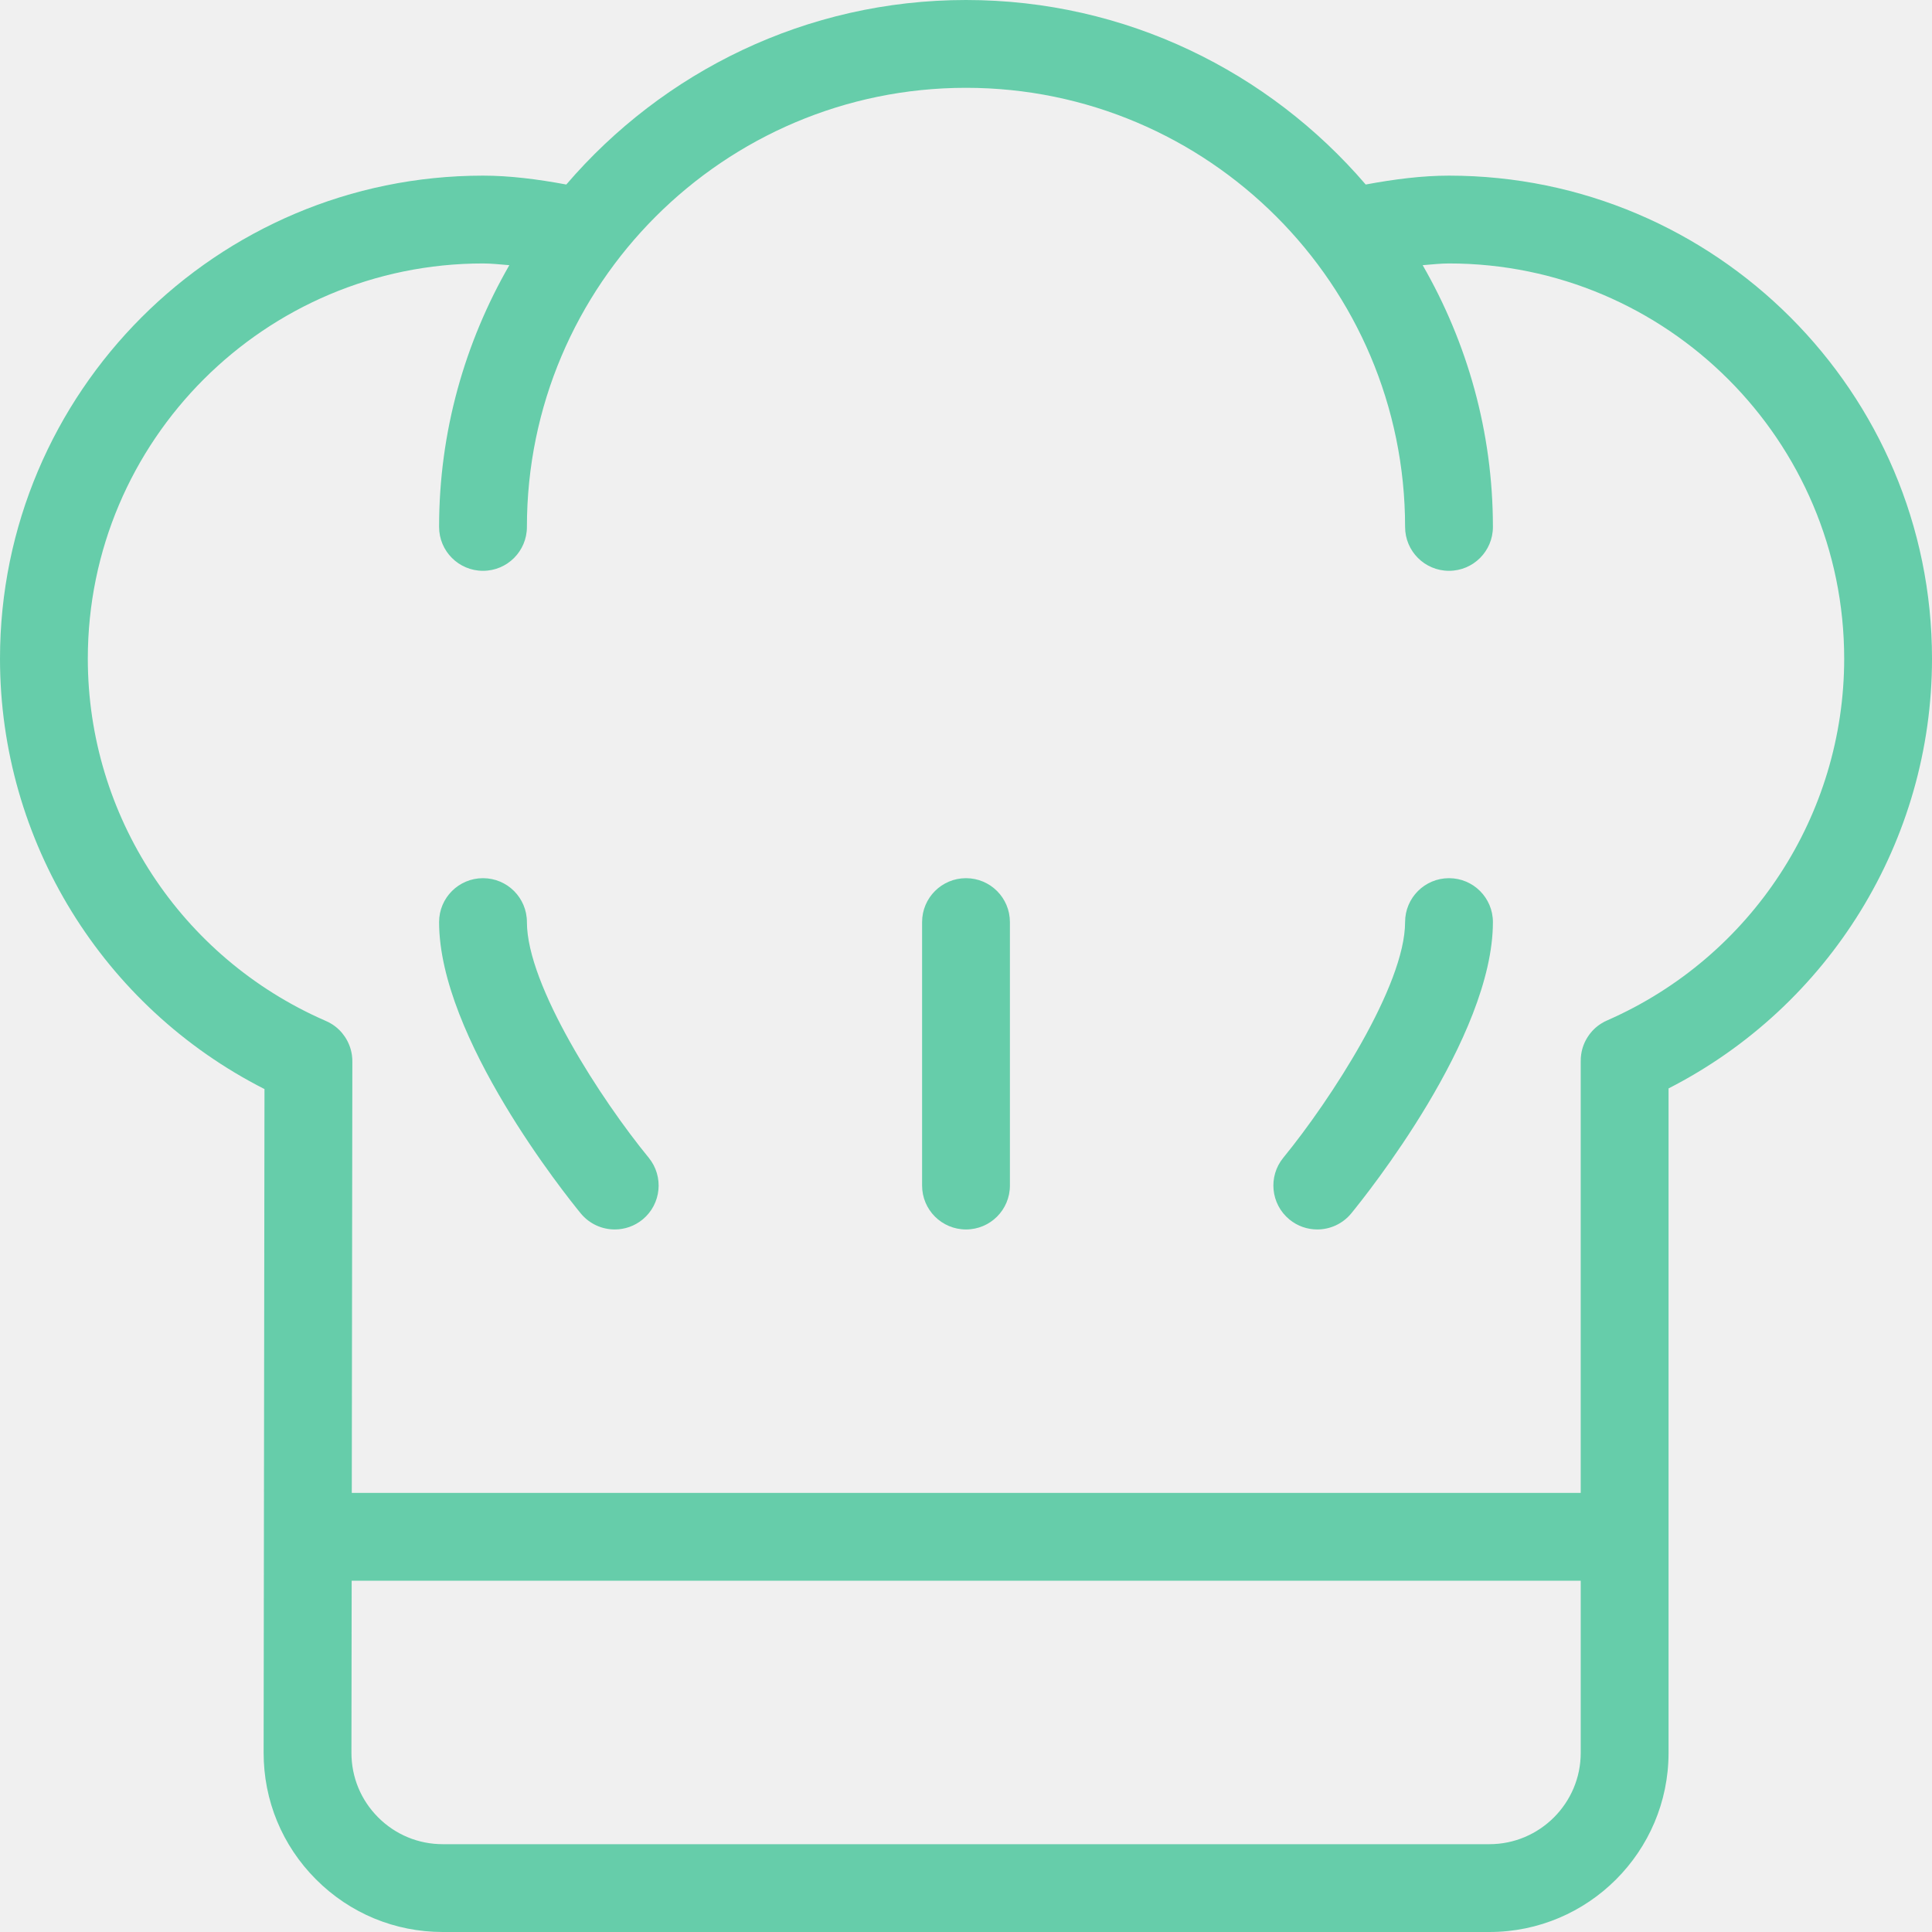
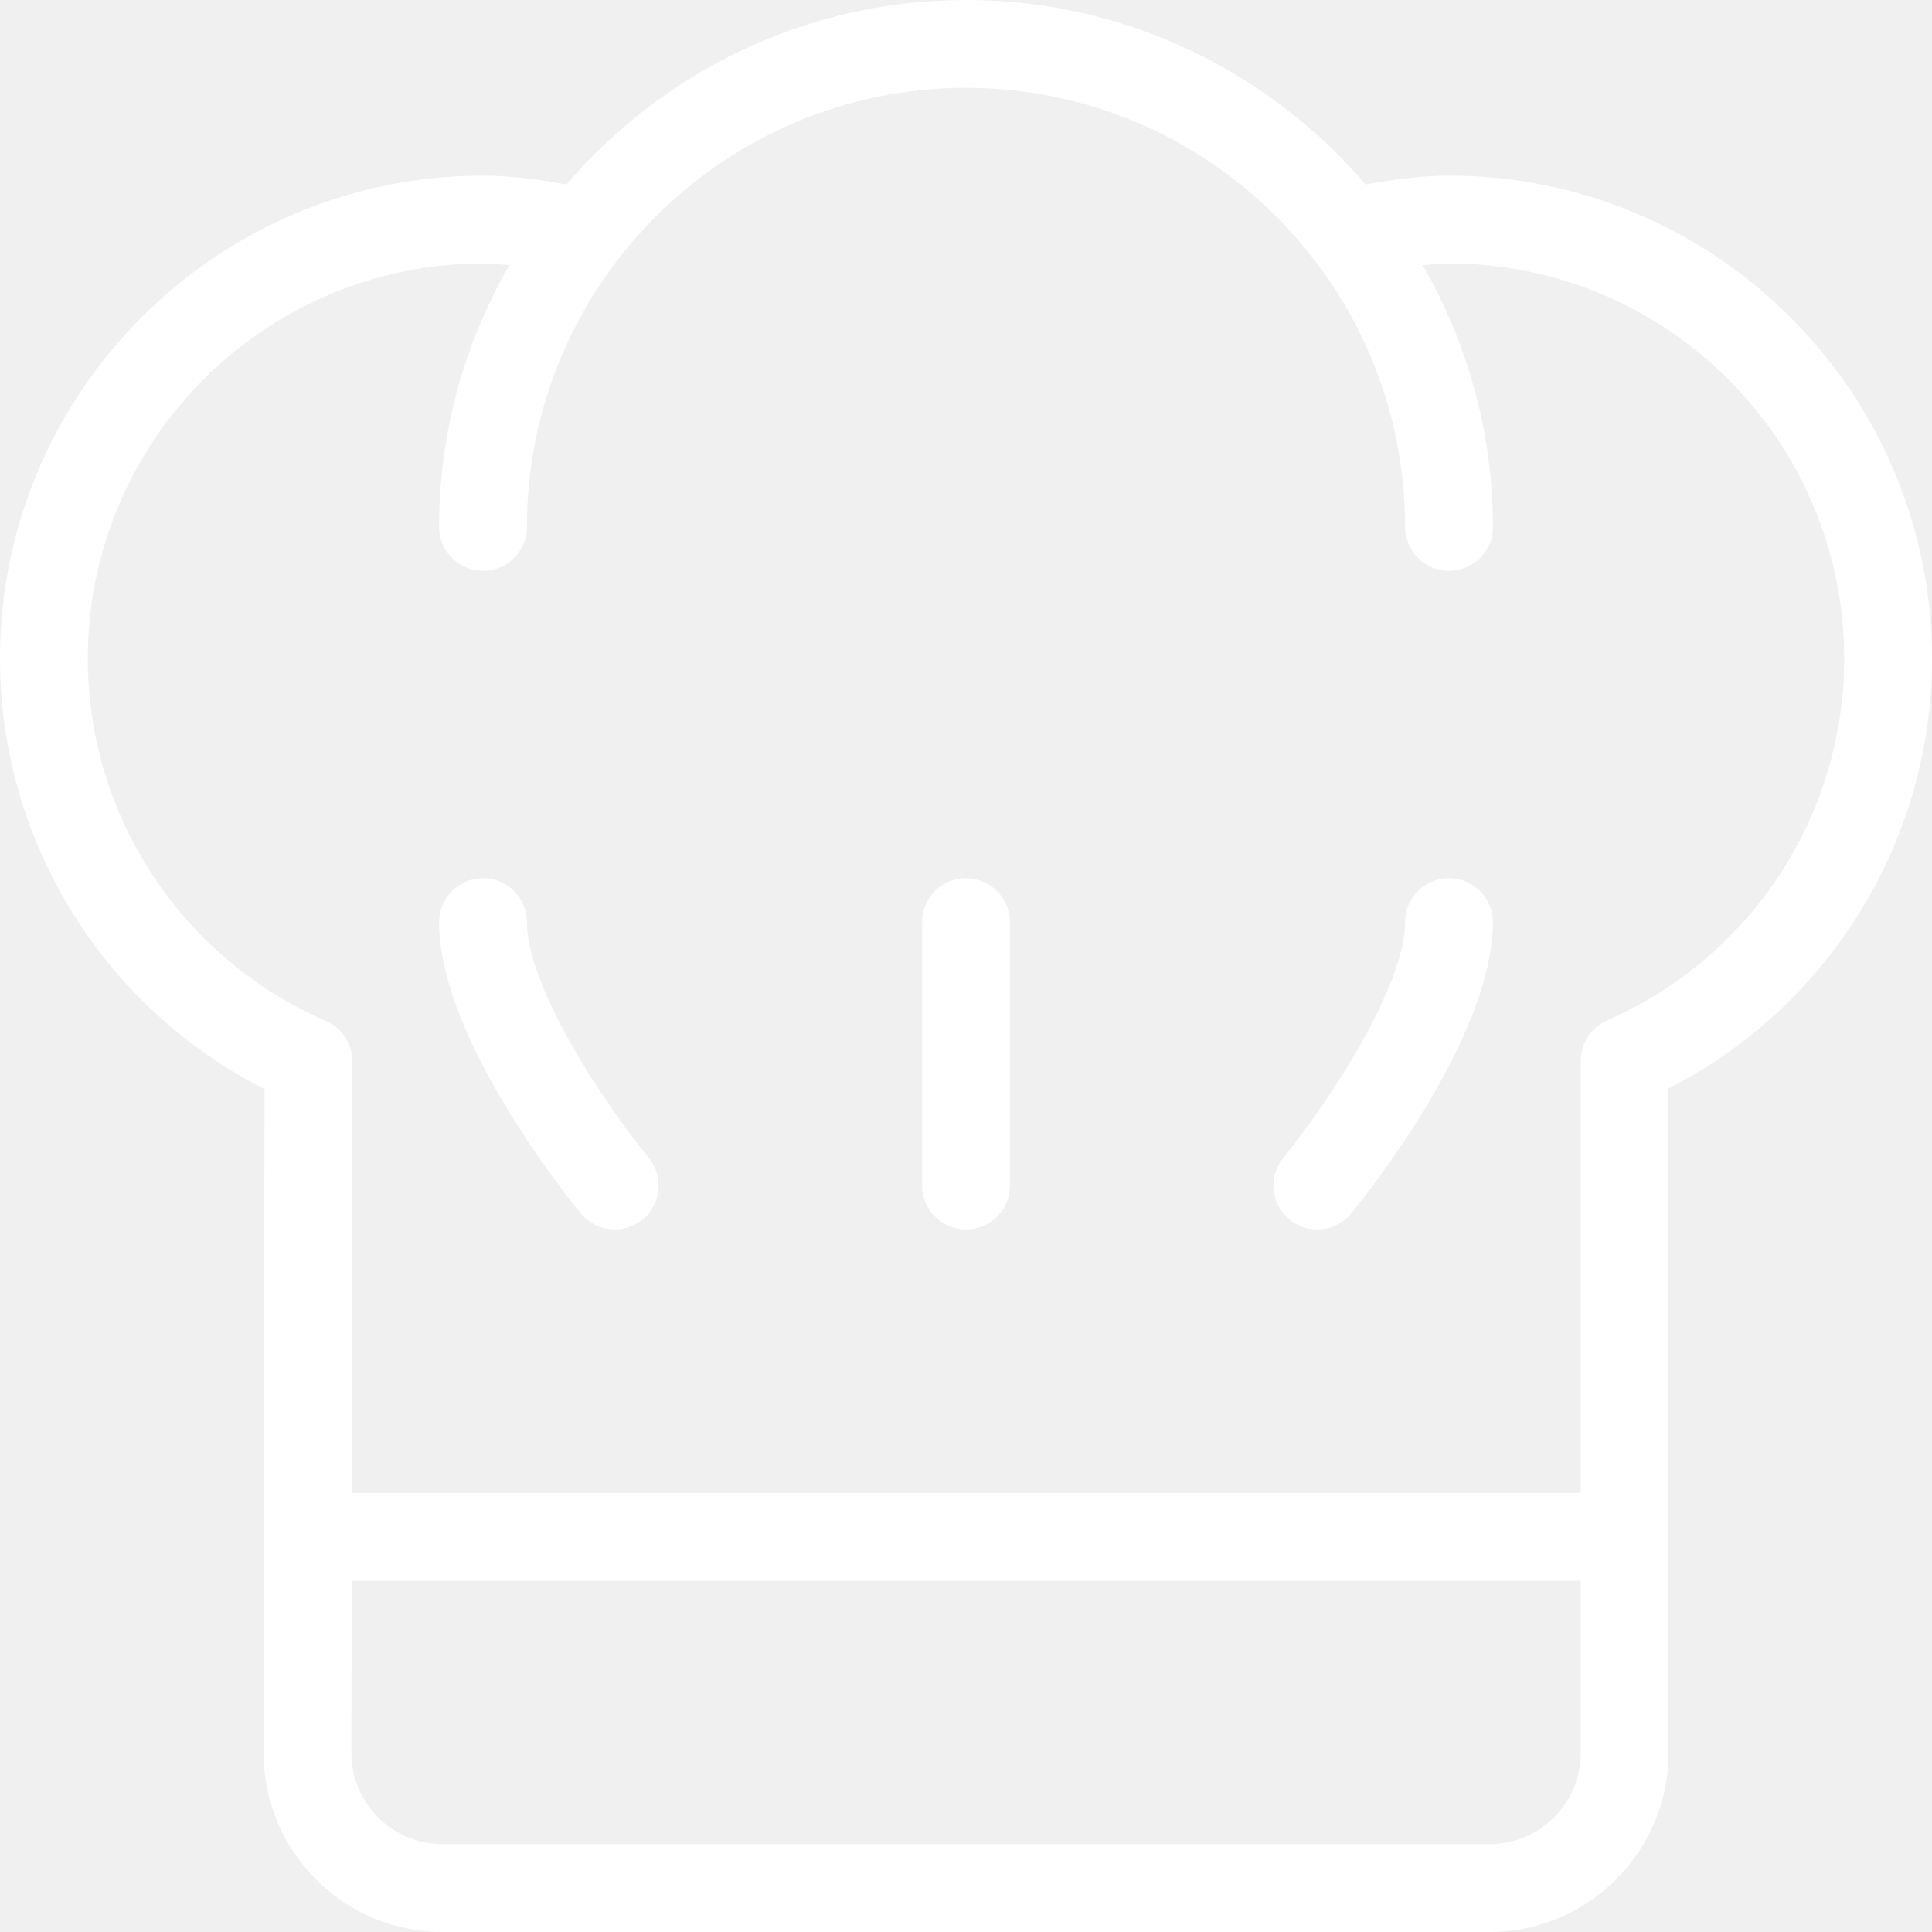
- <svg xmlns="http://www.w3.org/2000/svg" fill="#66CDAA" version="1.1" id="Layer_1" x="0px" y="0px" viewBox="0 0 469.333 469.333" style="enable-background:new 0 0 469.333 469.333;" xml:space="preserve">
+ <svg xmlns="http://www.w3.org/2000/svg" fill="#FFF" version="1.1" id="Layer_1" x="0px" y="0px" viewBox="0 0 469.333 469.333" style="enable-background:new 0 0 469.333 469.333;" xml:space="preserve">
  <g>
    <g>
      <g>
        <path d="M128,224c0-5.896-4.771-10.667-10.667-10.667c-5.896,0-10.667,4.771-10.667,10.667c0,28.01,30.896,66.469,34.417,70.771     c2.115,2.563,5.177,3.896,8.26,3.896c2.375,0,4.771-0.792,6.76-2.417c4.552-3.74,5.208-10.458,1.479-15.021     C146.146,267.292,128,239.437,128,224z" />
        <path d="M352,213.333c-5.896,0-10.667,4.771-10.667,10.667c0,15.385-18.146,43.271-29.583,57.24     c-3.729,4.552-3.063,11.271,1.49,15.01c1.979,1.625,4.375,2.417,6.76,2.417c3.083,0,6.135-1.333,8.25-3.896     c3.521-4.302,34.417-42.76,34.417-70.771C362.667,218.104,357.896,213.333,352,213.333z" />
        <path d="M234.667,213.333c-5.896,0-10.667,4.771-10.667,10.667v64c0,5.896,4.771,10.667,10.667,10.667     s10.667-4.771,10.667-10.667v-64C245.333,218.104,240.562,213.333,234.667,213.333z" />
        <path d="M352,42.667c-6.464,0-13.219,0.855-20.234,2.158C308.273,17.439,273.496,0,234.667,0s-73.607,17.439-97.099,44.824     c-7.016-1.302-13.771-2.158-20.234-2.158C52.635,42.667,0,95.302,0,160c0,44.333,25,84.635,64.25,104.562L64.042,425.76     c-0.01,11.635,4.51,22.573,12.729,30.802c8.229,8.24,19.156,12.771,30.792,12.771h254.25c24,0,43.521-19.521,43.521-43.521     V264.406c39.104-19.979,64-60.219,64-104.406C469.333,95.302,416.698,42.667,352,42.667z M384,425.813     c0,12.229-9.958,22.188-22.188,22.188h-254.25c-5.927,0-11.5-2.313-15.698-6.51c-4.188-4.198-6.5-9.771-6.49-15.708L85.43,384     H384V425.813z M390.604,247.802c-0.563,0.229-1.094,0.5-1.594,0.823c-1.344,0.833-2.448,1.938-3.271,3.208     c-0.833,1.26-1.396,2.719-1.625,4.281c-0.094,0.594-0.125,1.188-0.115,1.792v104.76H85.457l0.137-104.615     c0.01-0.583-0.021-1.177-0.104-1.75c-0.229-1.615-0.823-3.115-1.688-4.417c-0.813-1.219-1.875-2.281-3.167-3.094     c-0.531-0.333-1.094-0.625-1.677-0.865C43.948,232.615,21.333,198.135,21.333,160c0-52.938,43.063-96,96-96     c2.069,0,4.253,0.25,6.396,0.419c-10.792,18.756-17.063,40.43-17.063,63.581c0,5.896,4.771,10.667,10.667,10.667     c5.896,0,10.667-4.771,10.667-10.667c0-58.813,47.854-106.667,106.667-106.667S341.333,69.187,341.333,128     c0,5.896,4.771,10.667,10.667,10.667c5.896,0,10.667-4.771,10.667-10.667c0-23.151-6.271-44.824-17.063-63.581     C347.747,64.25,349.931,64,352,64c52.938,0,96,43.063,96,96C448,198,425.479,232.437,390.604,247.802z" />
      </g>
    </g>
  </g>
</svg>
